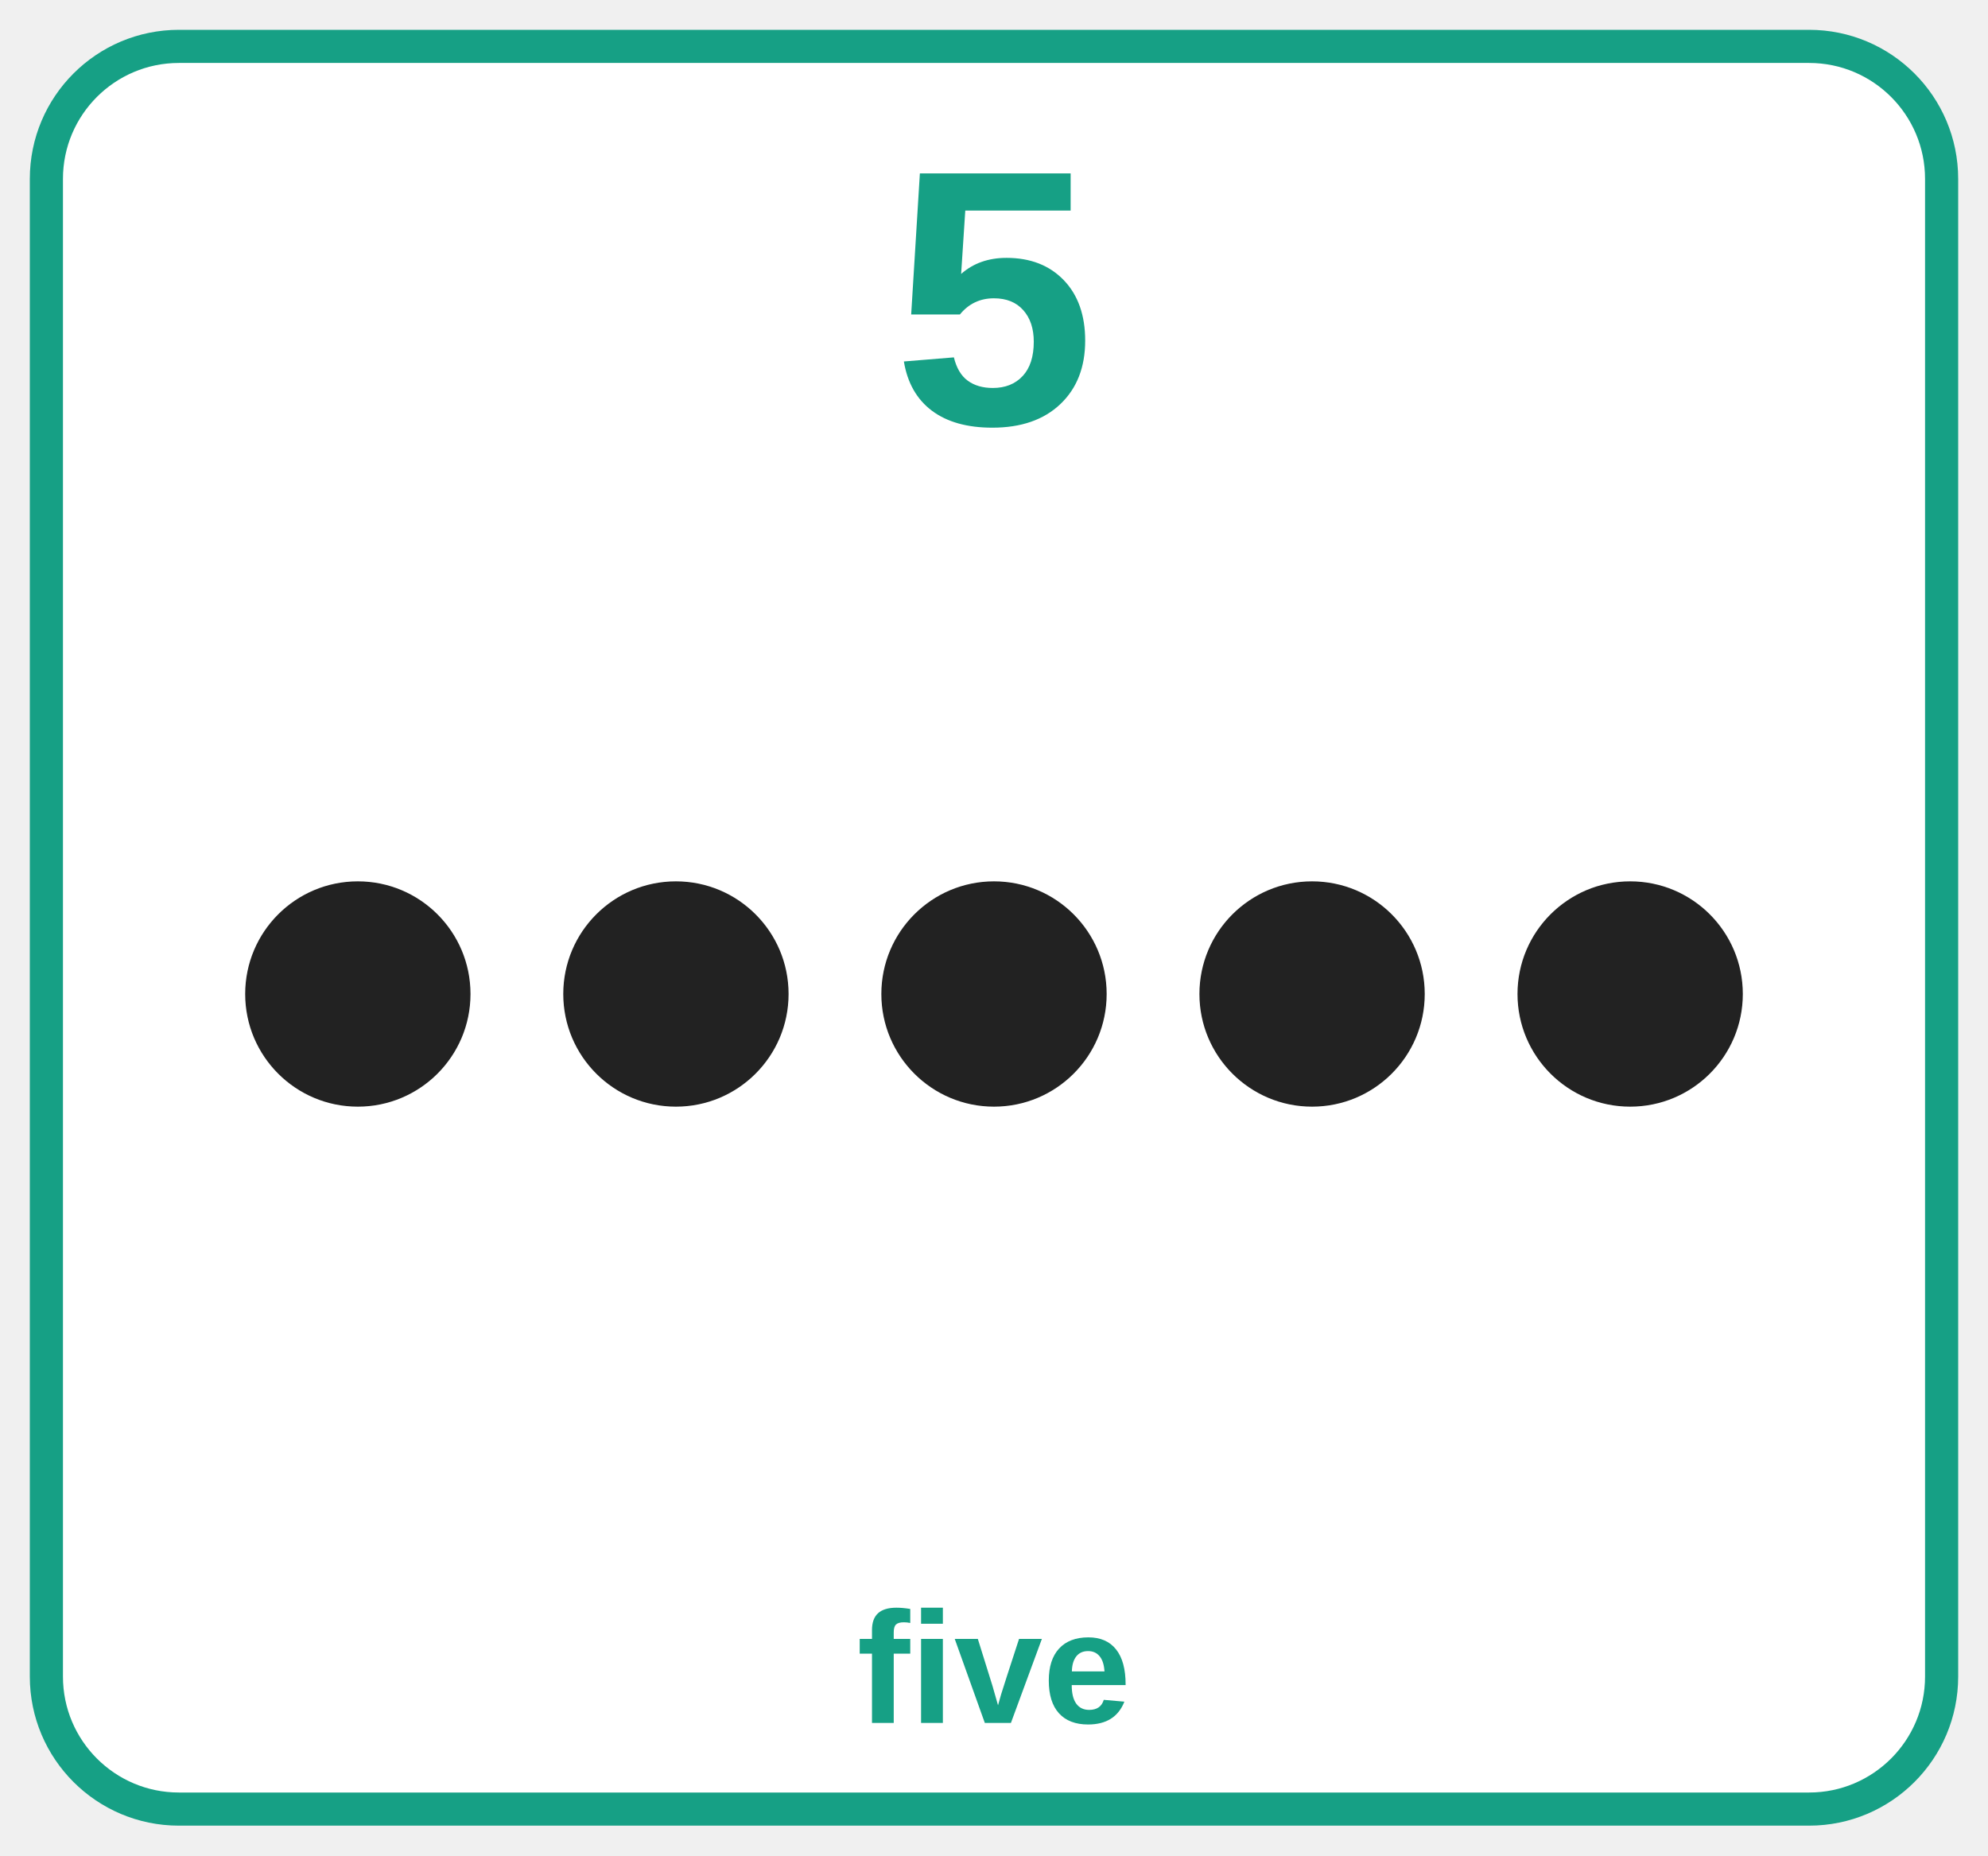
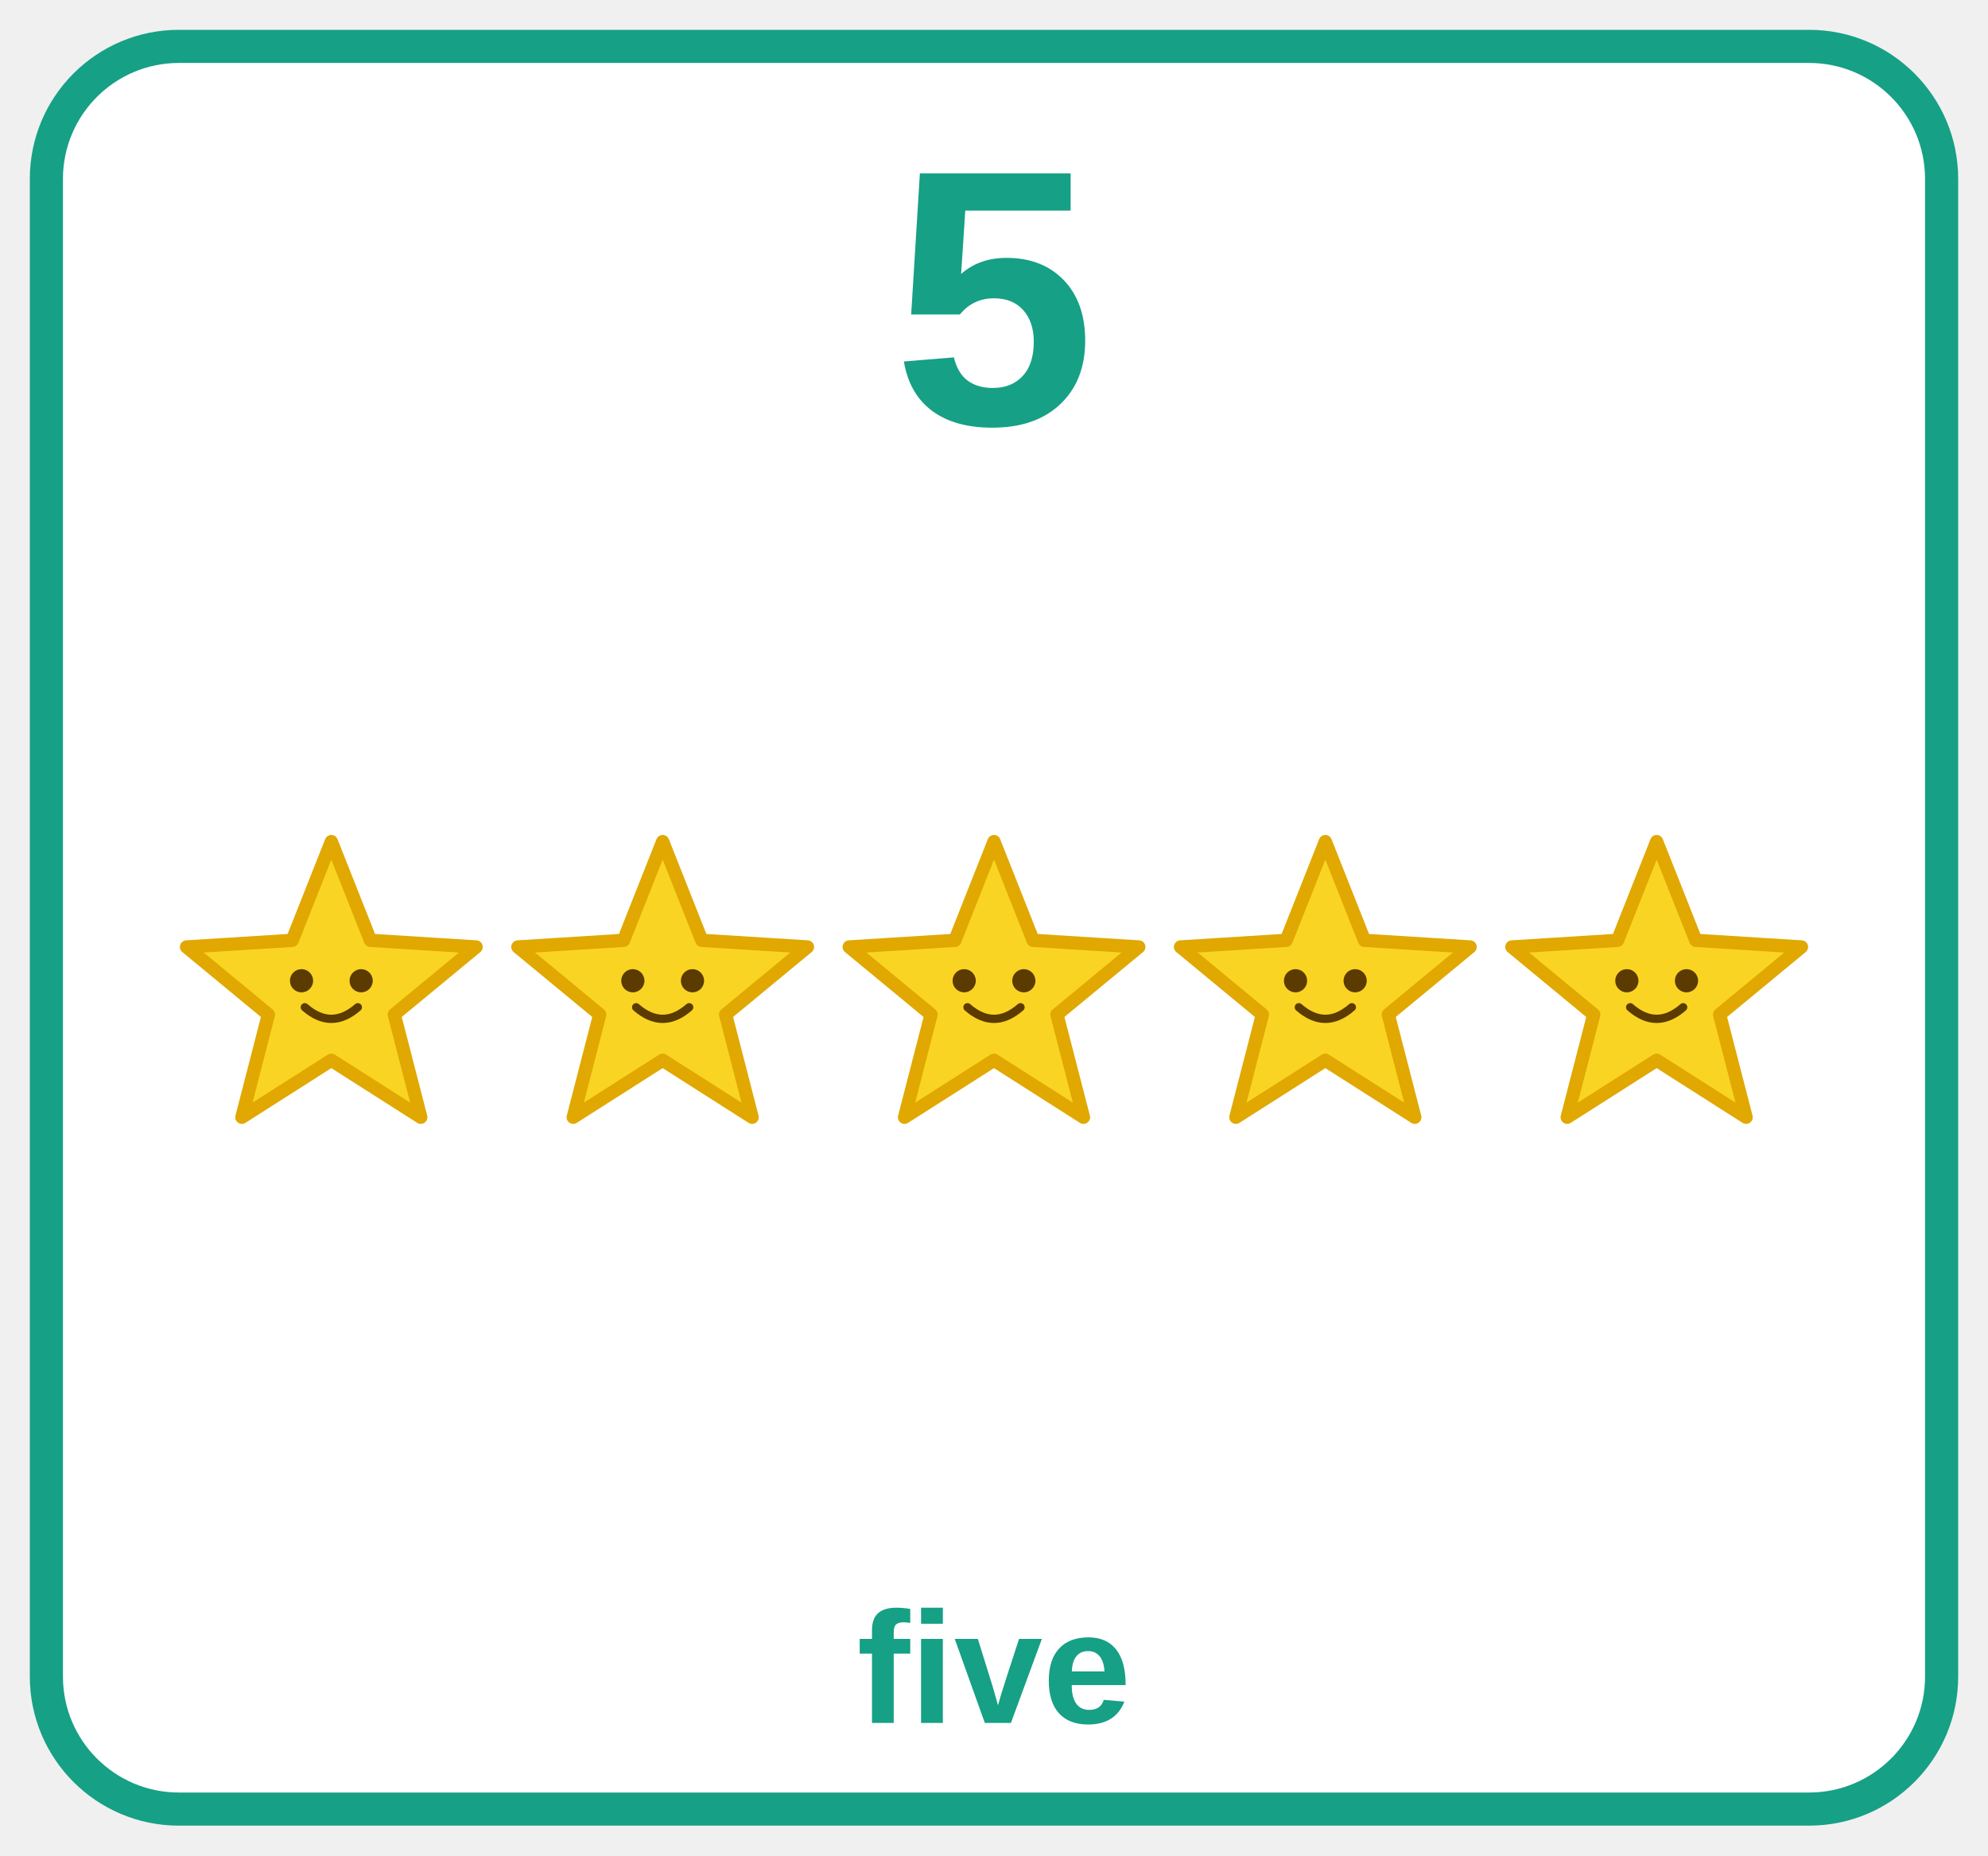
<svg xmlns="http://www.w3.org/2000/svg" viewBox="0 0 600 560" role="img" aria-label="five, 5">
  <rect x="14" y="14" width="572" height="532" rx="40" fill="#ffffff" stroke="#16a085" stroke-width="10" />
  <text x="300.0" y="128" text-anchor="middle" font-family="Nunito, Arial, sans-serif" font-size="110" font-weight="800" fill="#16a085">5</text>
-   <circle cx="108.0" cy="300.0" r="34" fill="#222222" />
-   <circle cx="204.0" cy="300.0" r="34" fill="#222222" />
-   <circle cx="300.0" cy="300.0" r="34" fill="#222222" />
-   <circle cx="396.0" cy="300.0" r="34" fill="#222222" />
-   <circle cx="492.0" cy="300.0" r="34" fill="#222222" />
+   <polygon points="100.0,254.0 111.8,283.8 143.7,285.8 119.0,306.2 127.0,337.2 100.0,320.0 73.0,337.2 81.0,306.2 56.3,285.8 88.2,283.8" fill="#f9d423" stroke="#e0a800" stroke-width="4" stroke-linejoin="round" />
+   <circle cx="91.0" cy="296.0" r="3.5" fill="#5b3b00" />
+   <circle cx="109.0" cy="296.0" r="3.5" fill="#5b3b00" />
+   <path d="M92.0 304.0 Q100.0 311.0 108.0 304.0" stroke="#5b3b00" stroke-width="2.5" fill="none" stroke-linecap="round" />
+   <polygon points="200.0,254.0 211.8,283.8 243.7,285.8 219.0,306.2 227.0,337.2 200.0,320.0 173.0,337.2 181.0,306.2 156.3,285.8 188.2,283.8" fill="#f9d423" stroke="#e0a800" stroke-width="4" stroke-linejoin="round" />
+   <circle cx="191.0" cy="296.0" r="3.5" fill="#5b3b00" />
+   <circle cx="209.0" cy="296.0" r="3.5" fill="#5b3b00" />
+   <path d="M192.0 304.0 Q200.0 311.0 208.0 304.0" stroke="#5b3b00" stroke-width="2.5" fill="none" stroke-linecap="round" />
+   <polygon points="300.0,254.0 311.8,283.8 343.7,285.8 319.0,306.2 327.0,337.2 300.0,320.0 273.0,337.2 281.0,306.2 256.3,285.8 288.2,283.8" fill="#f9d423" stroke="#e0a800" stroke-width="4" stroke-linejoin="round" />
+   <circle cx="291.0" cy="296.0" r="3.5" fill="#5b3b00" />
+   <circle cx="309.0" cy="296.0" r="3.5" fill="#5b3b00" />
+   <path d="M292.0 304.0 Q300.0 311.0 308.0 304.0" stroke="#5b3b00" stroke-width="2.5" fill="none" stroke-linecap="round" />
+   <polygon points="400.0,254.0 411.8,283.8 443.7,285.8 419.0,306.2 427.0,337.2 400.0,320.0 373.0,337.2 381.0,306.2 356.3,285.8 388.2,283.8" fill="#f9d423" stroke="#e0a800" stroke-width="4" stroke-linejoin="round" />
+   <circle cx="391.0" cy="296.0" r="3.5" fill="#5b3b00" />
+   <circle cx="409.0" cy="296.0" r="3.5" fill="#5b3b00" />
+   <path d="M392.0 304.0 Q400.0 311.0 408.0 304.0" stroke="#5b3b00" stroke-width="2.5" fill="none" stroke-linecap="round" />
+   <polygon points="500.0,254.0 511.8,283.8 543.7,285.8 519.0,306.2 527.0,337.2 500.0,320.0 473.0,337.2 481.0,306.2 456.3,285.8 488.2,283.8" fill="#f9d423" stroke="#e0a800" stroke-width="4" stroke-linejoin="round" />
+   <circle cx="491.0" cy="296.0" r="3.5" fill="#5b3b00" />
+   <circle cx="509.0" cy="296.0" r="3.5" fill="#5b3b00" />
+   <path d="M492.0 304.0 Q500.0 311.0 508.0 304.0" stroke="#5b3b00" stroke-width="2.5" fill="none" stroke-linecap="round" />
  <text x="300.0" y="520" text-anchor="middle" font-family="Nunito, Arial, sans-serif" font-size="48" font-weight="800" fill="#16a085">five</text>
</svg>
